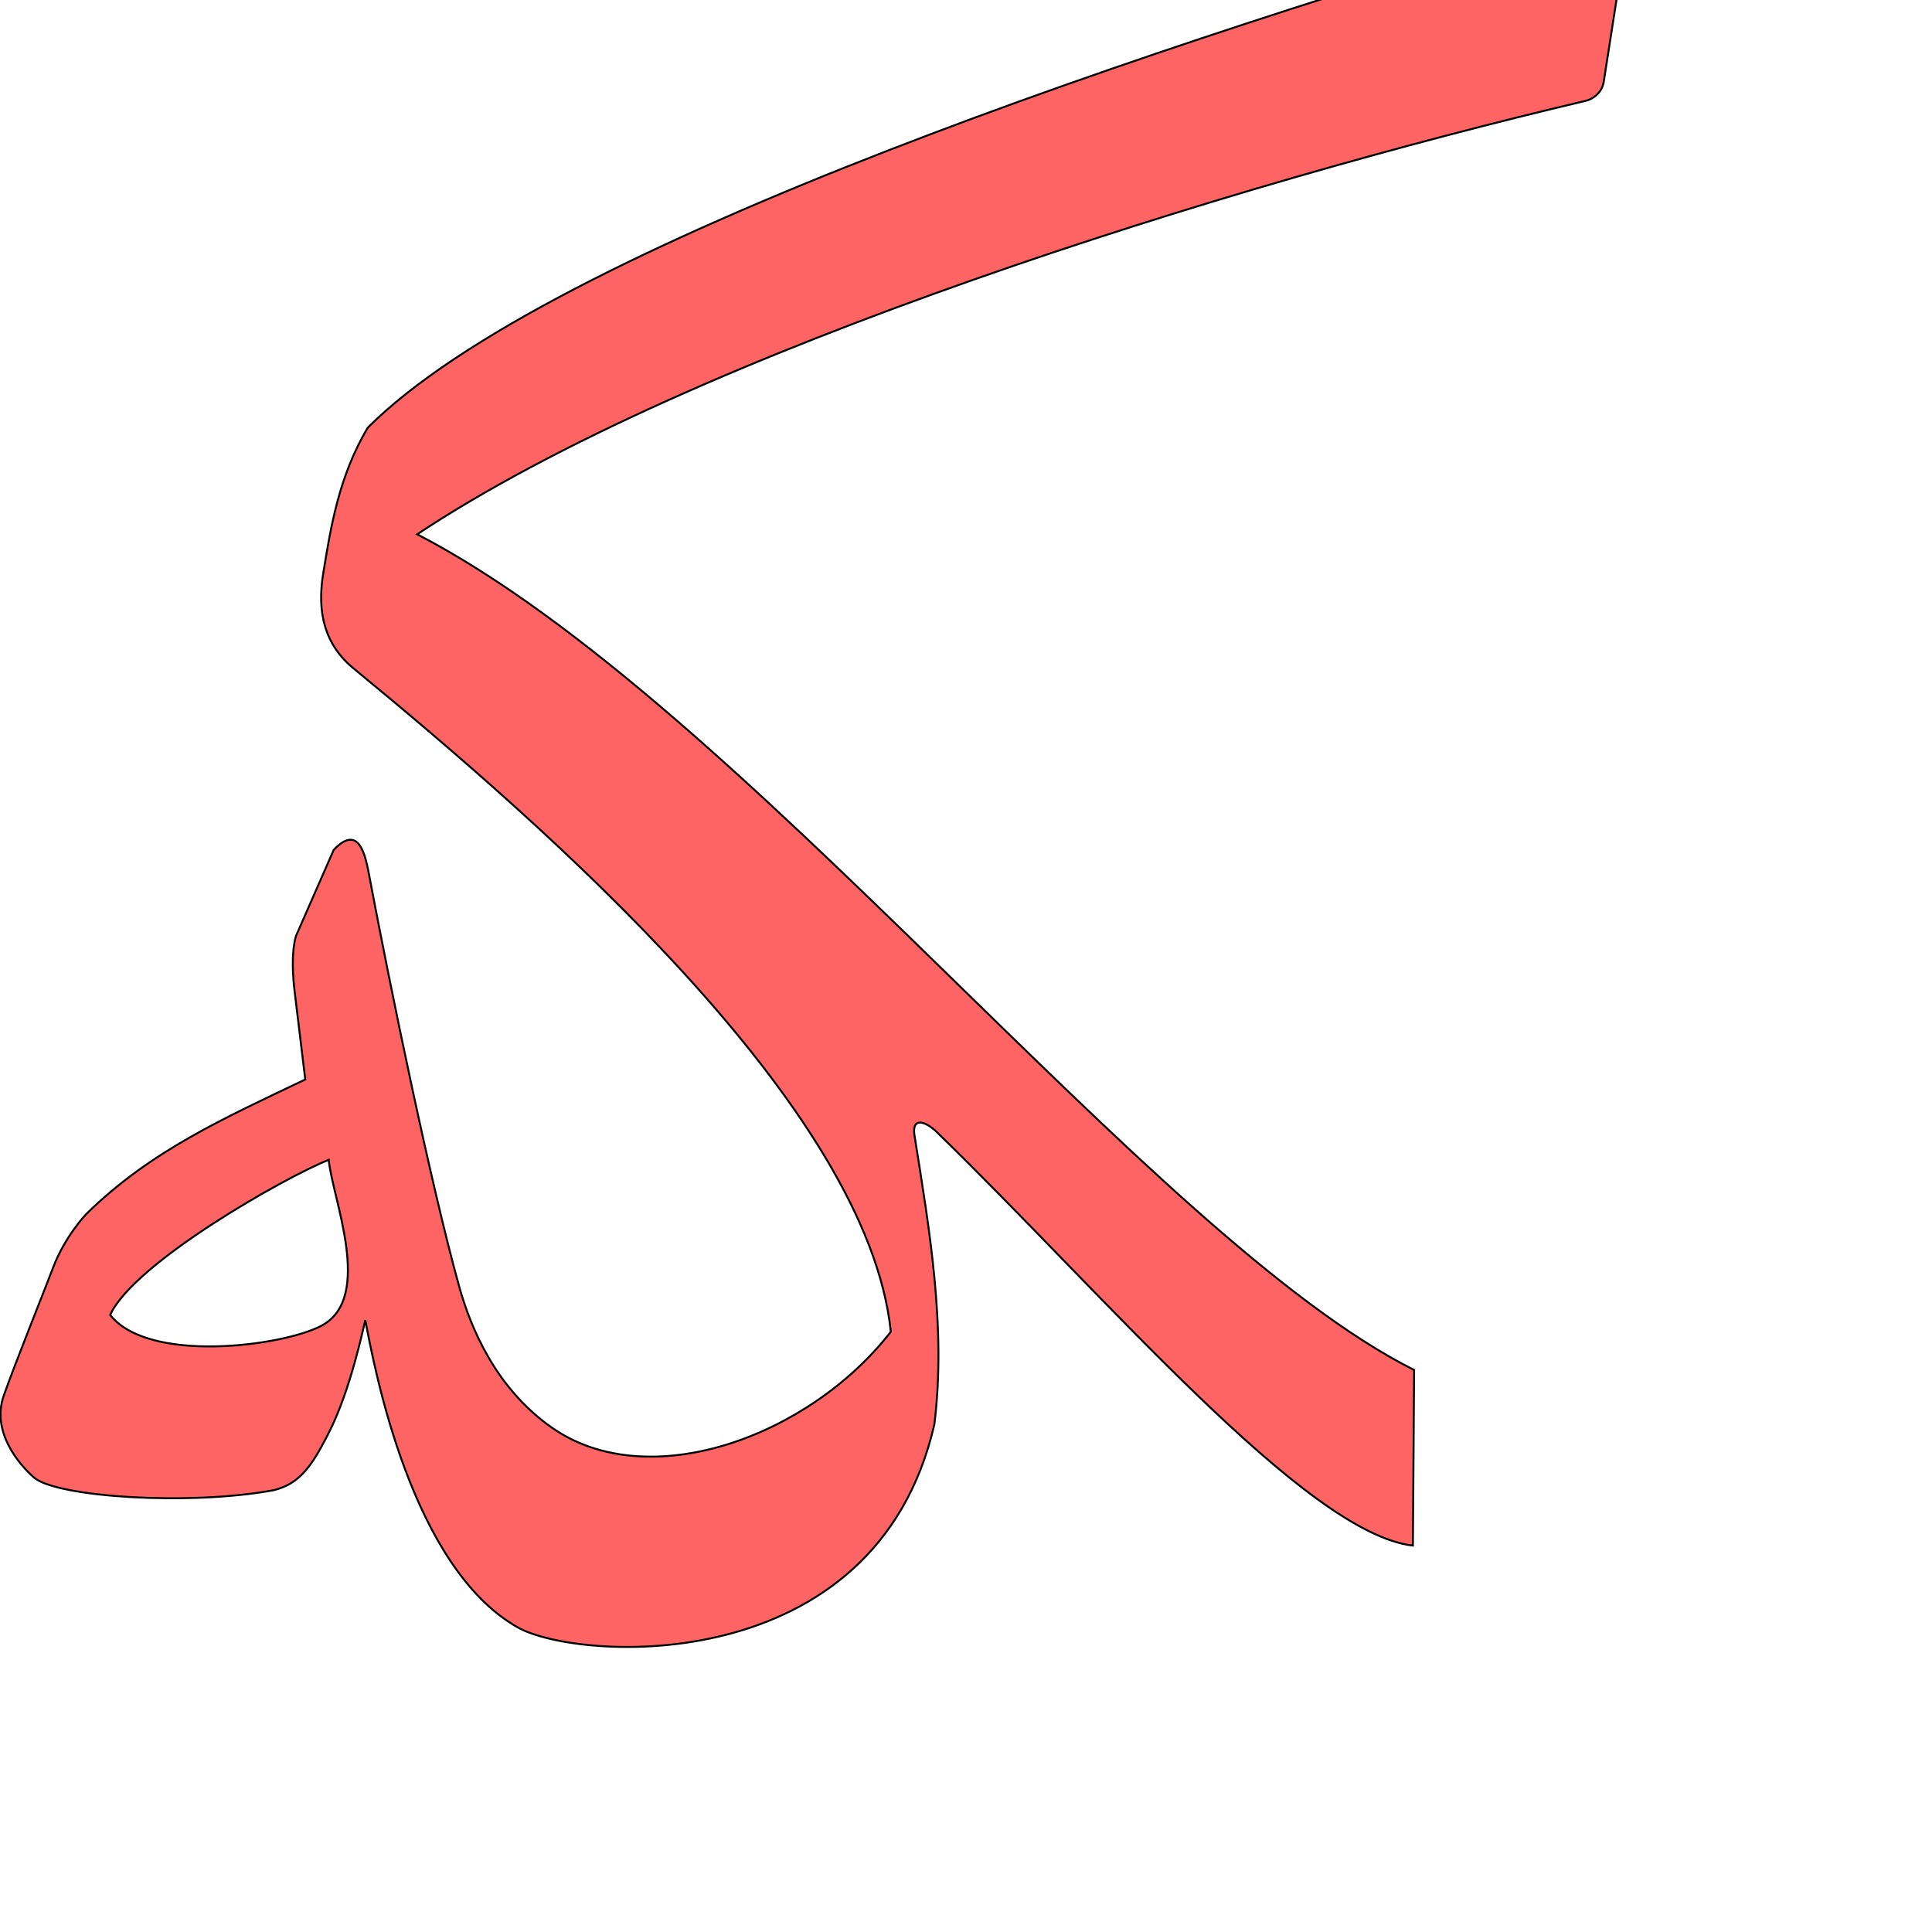
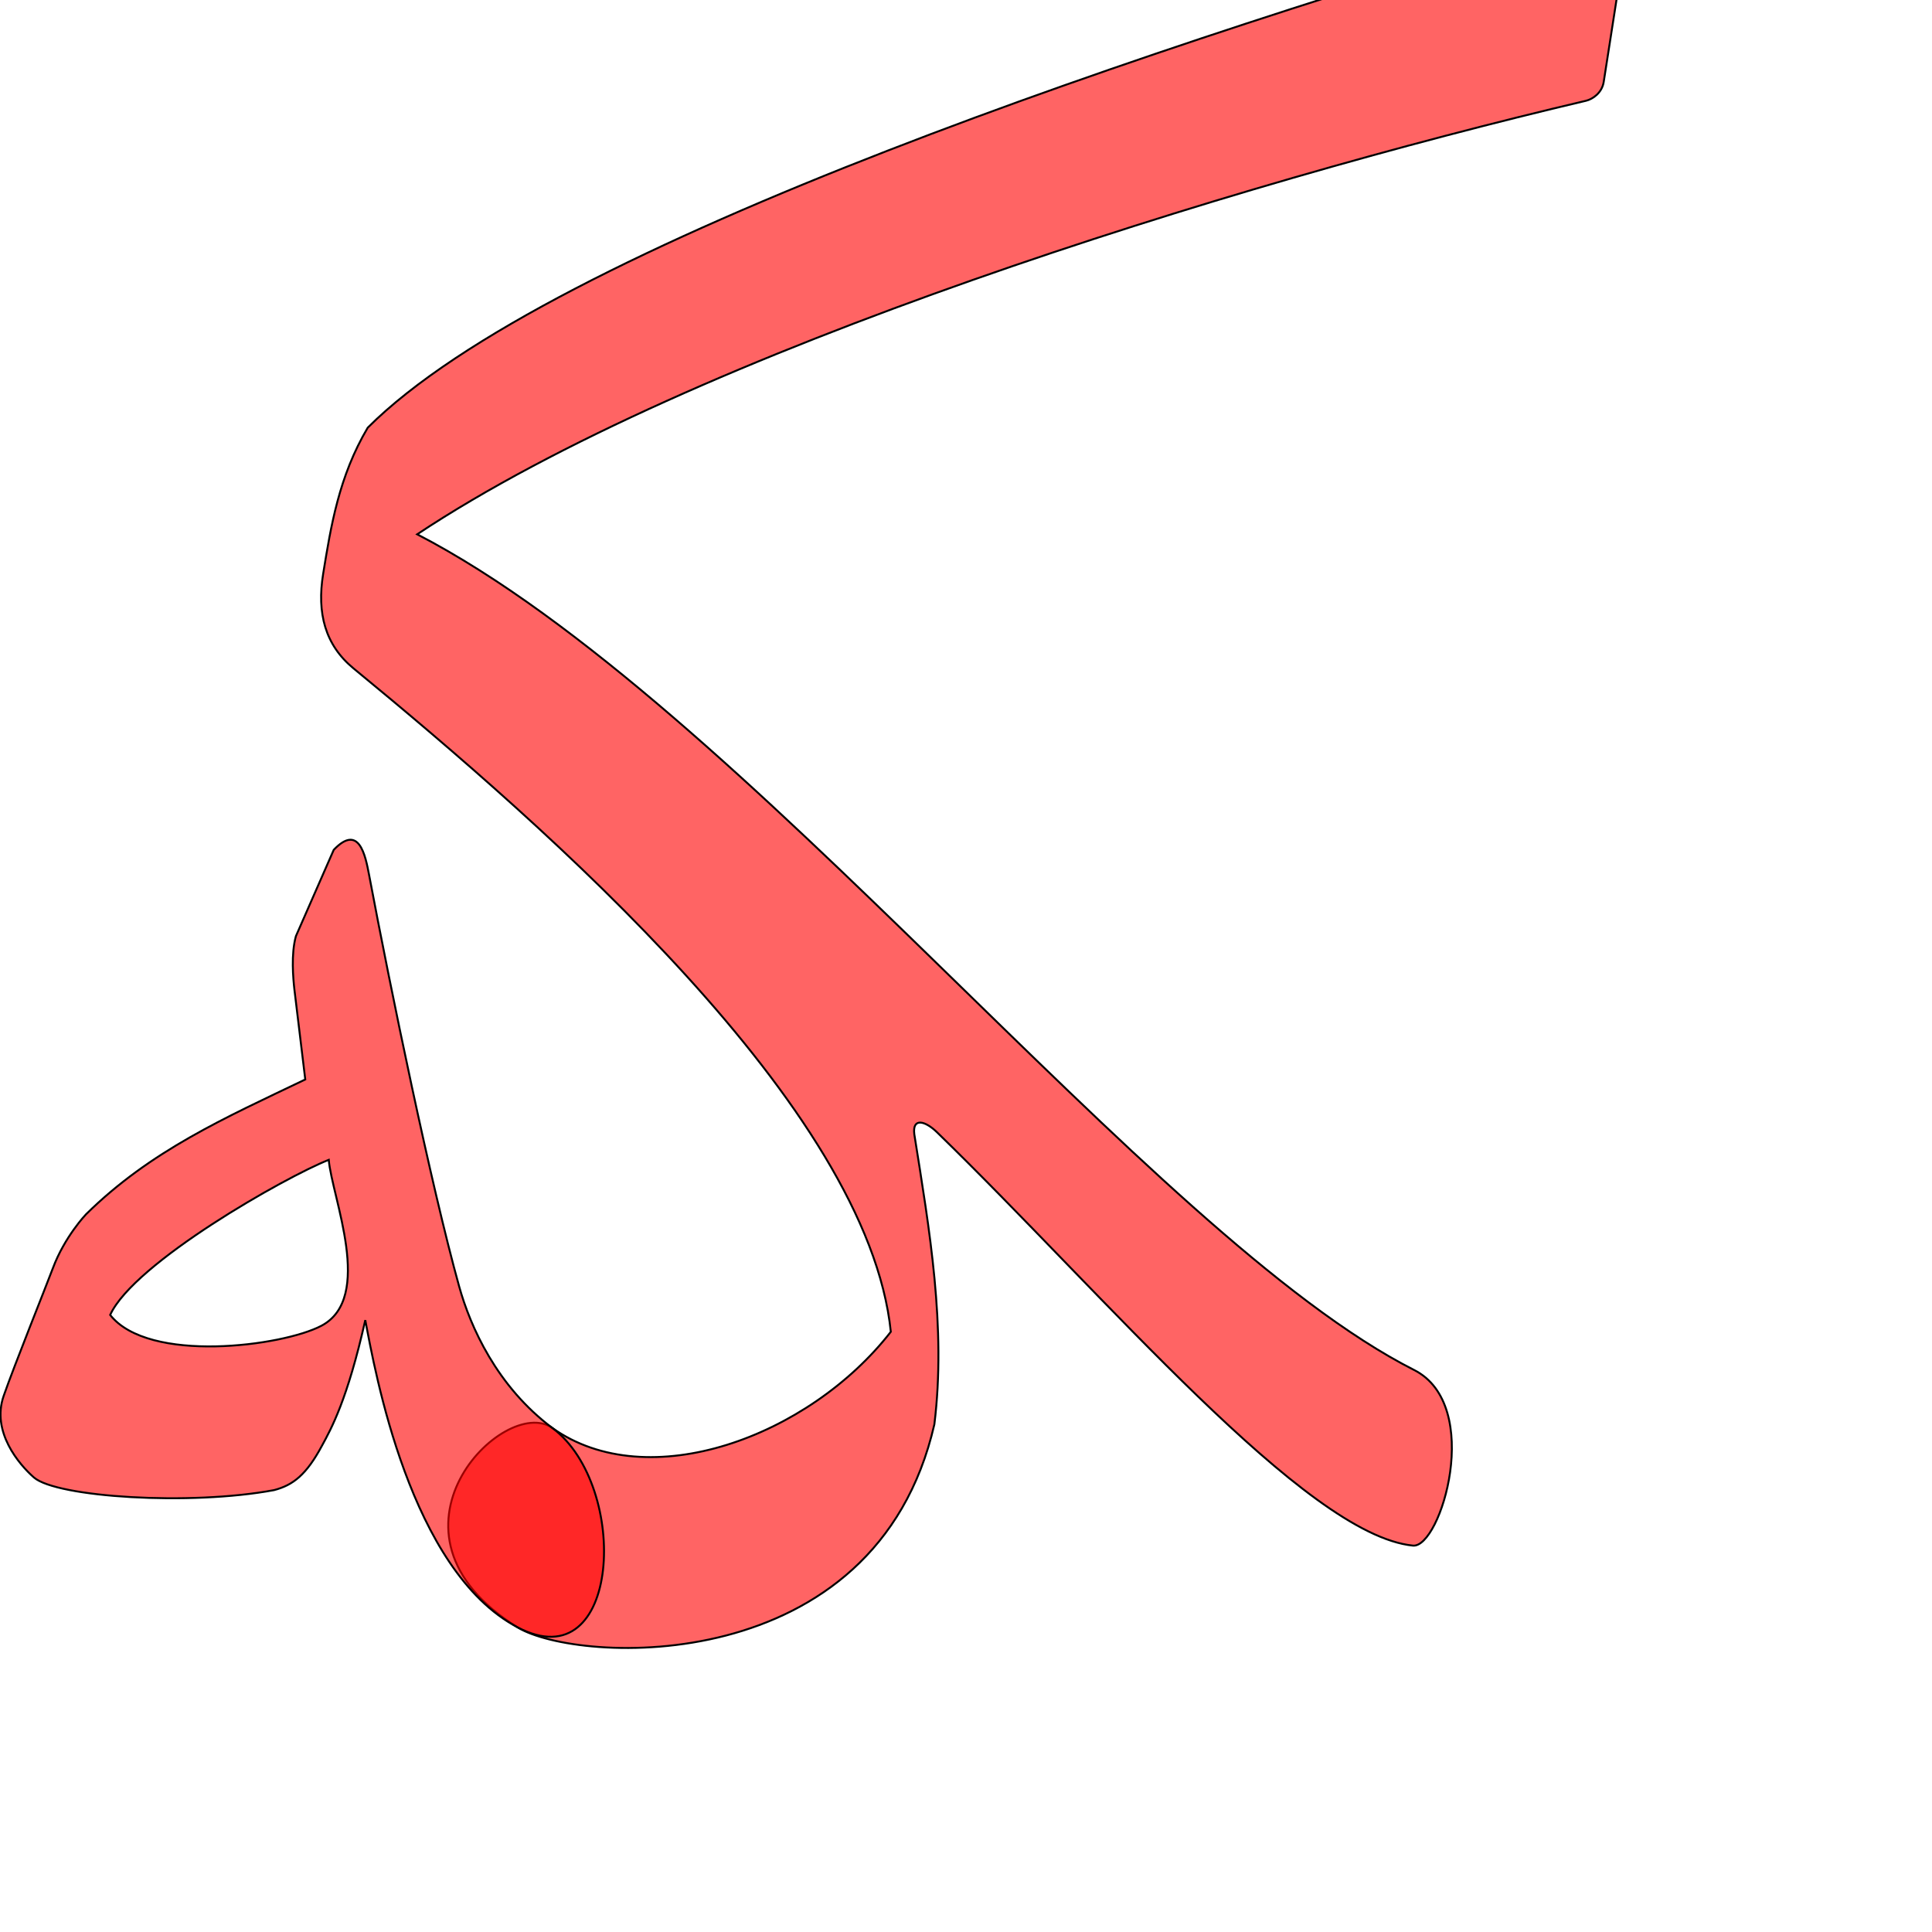
<svg xmlns="http://www.w3.org/2000/svg" version="1.0" width="1000" height="1000" id="svg5496">
  <defs id="defs5498">
    </defs>
-   <g id="layer1" />
-   <g id="g2601" transform="matrix(0.5,0,0,0.5,198.1684,-109.8679)" style="stroke:#000000;stroke-width:2;stroke-miterlimit:4;stroke-dasharray:none;stroke-opacity:1" />
-   <path style="fill:#ff0000;fill-opacity:0.608;stroke:#000000;stroke-width:1;stroke-linecap:butt;stroke-linejoin:miter;stroke-miterlimit:4;stroke-opacity:1;stroke-dasharray:none" d="m 829.037,-44.213 c -1.174,0.04 -2.406,0.236 -3.694,0.615 C 601.132,22.208 285.033,126.657 190.338,221.371 c -14.969,25.23 -19.079,51.094 -23.08,75.691 -3.294,20.256 0.997,36.801 15.704,48.884 100.597,82.648 266.164,227.229 278.124,343.38 -42.505,54.614 -125.365,84.417 -175.181,49.795 -29.591,-20.565 -42.497,-52.564 -48.243,-73.243 -14.557,-52.386 -35.389,-153.34 -46.628,-213.051 -1.948,-10.351 -5.261,-26.598 -18.295,-12.948 l -19.577,44.666 c -2.59,9.342 -1.41,21.964 -0.787,27.586 l 5.627,46.602 c -41.537,19.897 -80.042,36.808 -113.512,69.822 0,0 -11.004,11.478 -17.125,27.859 -3.359,8.988 -20.088,50.61 -25.473,66.113 -6.476,18.641 8.058,35.55 15.65,42.197 11.681,10.228 80.863,14.705 124.332,6.553 9.77,-2.569 16.694,-7.827 24.904,-23.218 4.564,-8.376 13.076,-23.613 22.289,-64.769 4.999,26.092 24.03,127.876 78.841,159.017 31.013,17.621 185.356,27.544 215.724,-105.088 6.171,-50.352 -2.538,-100.667 -10.395,-150.181 -1.058,-8.63 5.555,-7.009 11.743,-0.994 87.208,84.763 190.744,207.546 246.34,213.956 l 0.613,-90.902 c -136.443,-68.516 -347.562,-345.196 -515.995,-432.55 142.672,-94.735 422.105,-181.381 604.973,-224.391 3.39,-0.798 8.277,-4.066 9.16,-9.722 l 10.788,-69.249 c 1.552,-9.948 -3.606,-17.658 -11.824,-17.399 z M 170.163,600.324 c 1.613,19.336 23.708,71.398 -3.828,85.906 -20.089,10.585 -89.462,19.678 -109.313,-5.626 12.298,-27.015 90.798,-71.456 113.14,-80.28 z" id="path2463-6" />
+   <path style="fill:#ff0000;fill-opacity:0.608;stroke:#000000;stroke-width:1;stroke-linecap:butt;stroke-linejoin:miter;stroke-miterlimit:4;stroke-opacity:1;stroke-dasharray:none" d="m 829.037,-44.213 c -1.174,0.04 -2.406,0.236 -3.694,0.615 -224.212,65.806 -540.31,170.255 -635.005,264.969 -14.969,25.23 -19.079,51.094 -23.08,75.691 -3.294,20.256 0.997,36.801 15.704,48.884 100.597,82.648 266.164,227.229 278.124,343.38 -42.505,54.614 -125.765,84.972 -175.181,49.795 -24.766,-17.63 -96.889,54.155 -17.996,103.186 30.286,18.822 185.356,27.544 215.724,-105.088 6.171,-50.352 -2.538,-100.667 -10.395,-150.181 -1.058,-8.63 5.555,-7.009 11.743,-0.994 87.208,84.763 190.679,208.365 246.34,213.956 14.422,1.449 36.742,-72.607 0.613,-90.902 -136.209,-68.973 -347.562,-345.196 -515.995,-432.55 142.672,-94.735 422.105,-181.381 604.973,-224.391 3.39,-0.798 8.277,-4.066 9.16,-9.722 l 10.788,-69.249 c 1.552,-9.948 -3.606,-17.658 -11.824,-17.399 z" id="path2823" />
+   <g id="layer1" transform="translate(0,152)" />
+   <g id="g2601" transform="matrix(0.5,0,0,0.5,198.1684,42.13211)" style="stroke:#000000;stroke-width:2;stroke-miterlimit:4;stroke-opacity:1;stroke-dasharray:none" />
+   <path id="path2821" d="m 285.906,739.121 c -28.729,-21.455 -42.497,-52.564 -48.243,-73.243 -14.557,-52.386 -35.389,-153.34 -46.628,-213.051 -1.948,-10.351 -5.261,-26.598 -18.295,-12.948 l -19.577,44.666 c -2.59,9.342 -1.41,21.964 -0.787,27.586 l 5.627,46.602 c -41.537,19.897 -80.042,36.808 -113.512,69.822 0,0 -11.004,11.478 -17.125,27.859 -3.359,8.988 -20.088,50.61 -25.473,66.113 -6.476,18.641 8.058,35.55 15.65,42.197 11.681,10.228 80.863,14.705 124.332,6.553 9.77,-2.569 16.694,-7.827 24.904,-23.218 4.564,-8.376 13.076,-23.613 22.289,-64.769 4.999,26.092 23.088,129.669 78.841,159.017 53.452,28.137 58.439,-72.981 17.996,-103.186 z M 170.163,600.324 c 1.613,19.336 23.708,71.398 -3.828,85.906 -20.089,10.585 -89.462,19.678 -109.313,-5.626 12.298,-27.015 90.798,-71.456 113.14,-80.28 z" style="fill:#ff0000;fill-opacity:0.608;stroke:#000000;stroke-width:1;stroke-linecap:butt;stroke-linejoin:miter;stroke-miterlimit:4;stroke-opacity:1;stroke-dasharray:none" />
</svg>
